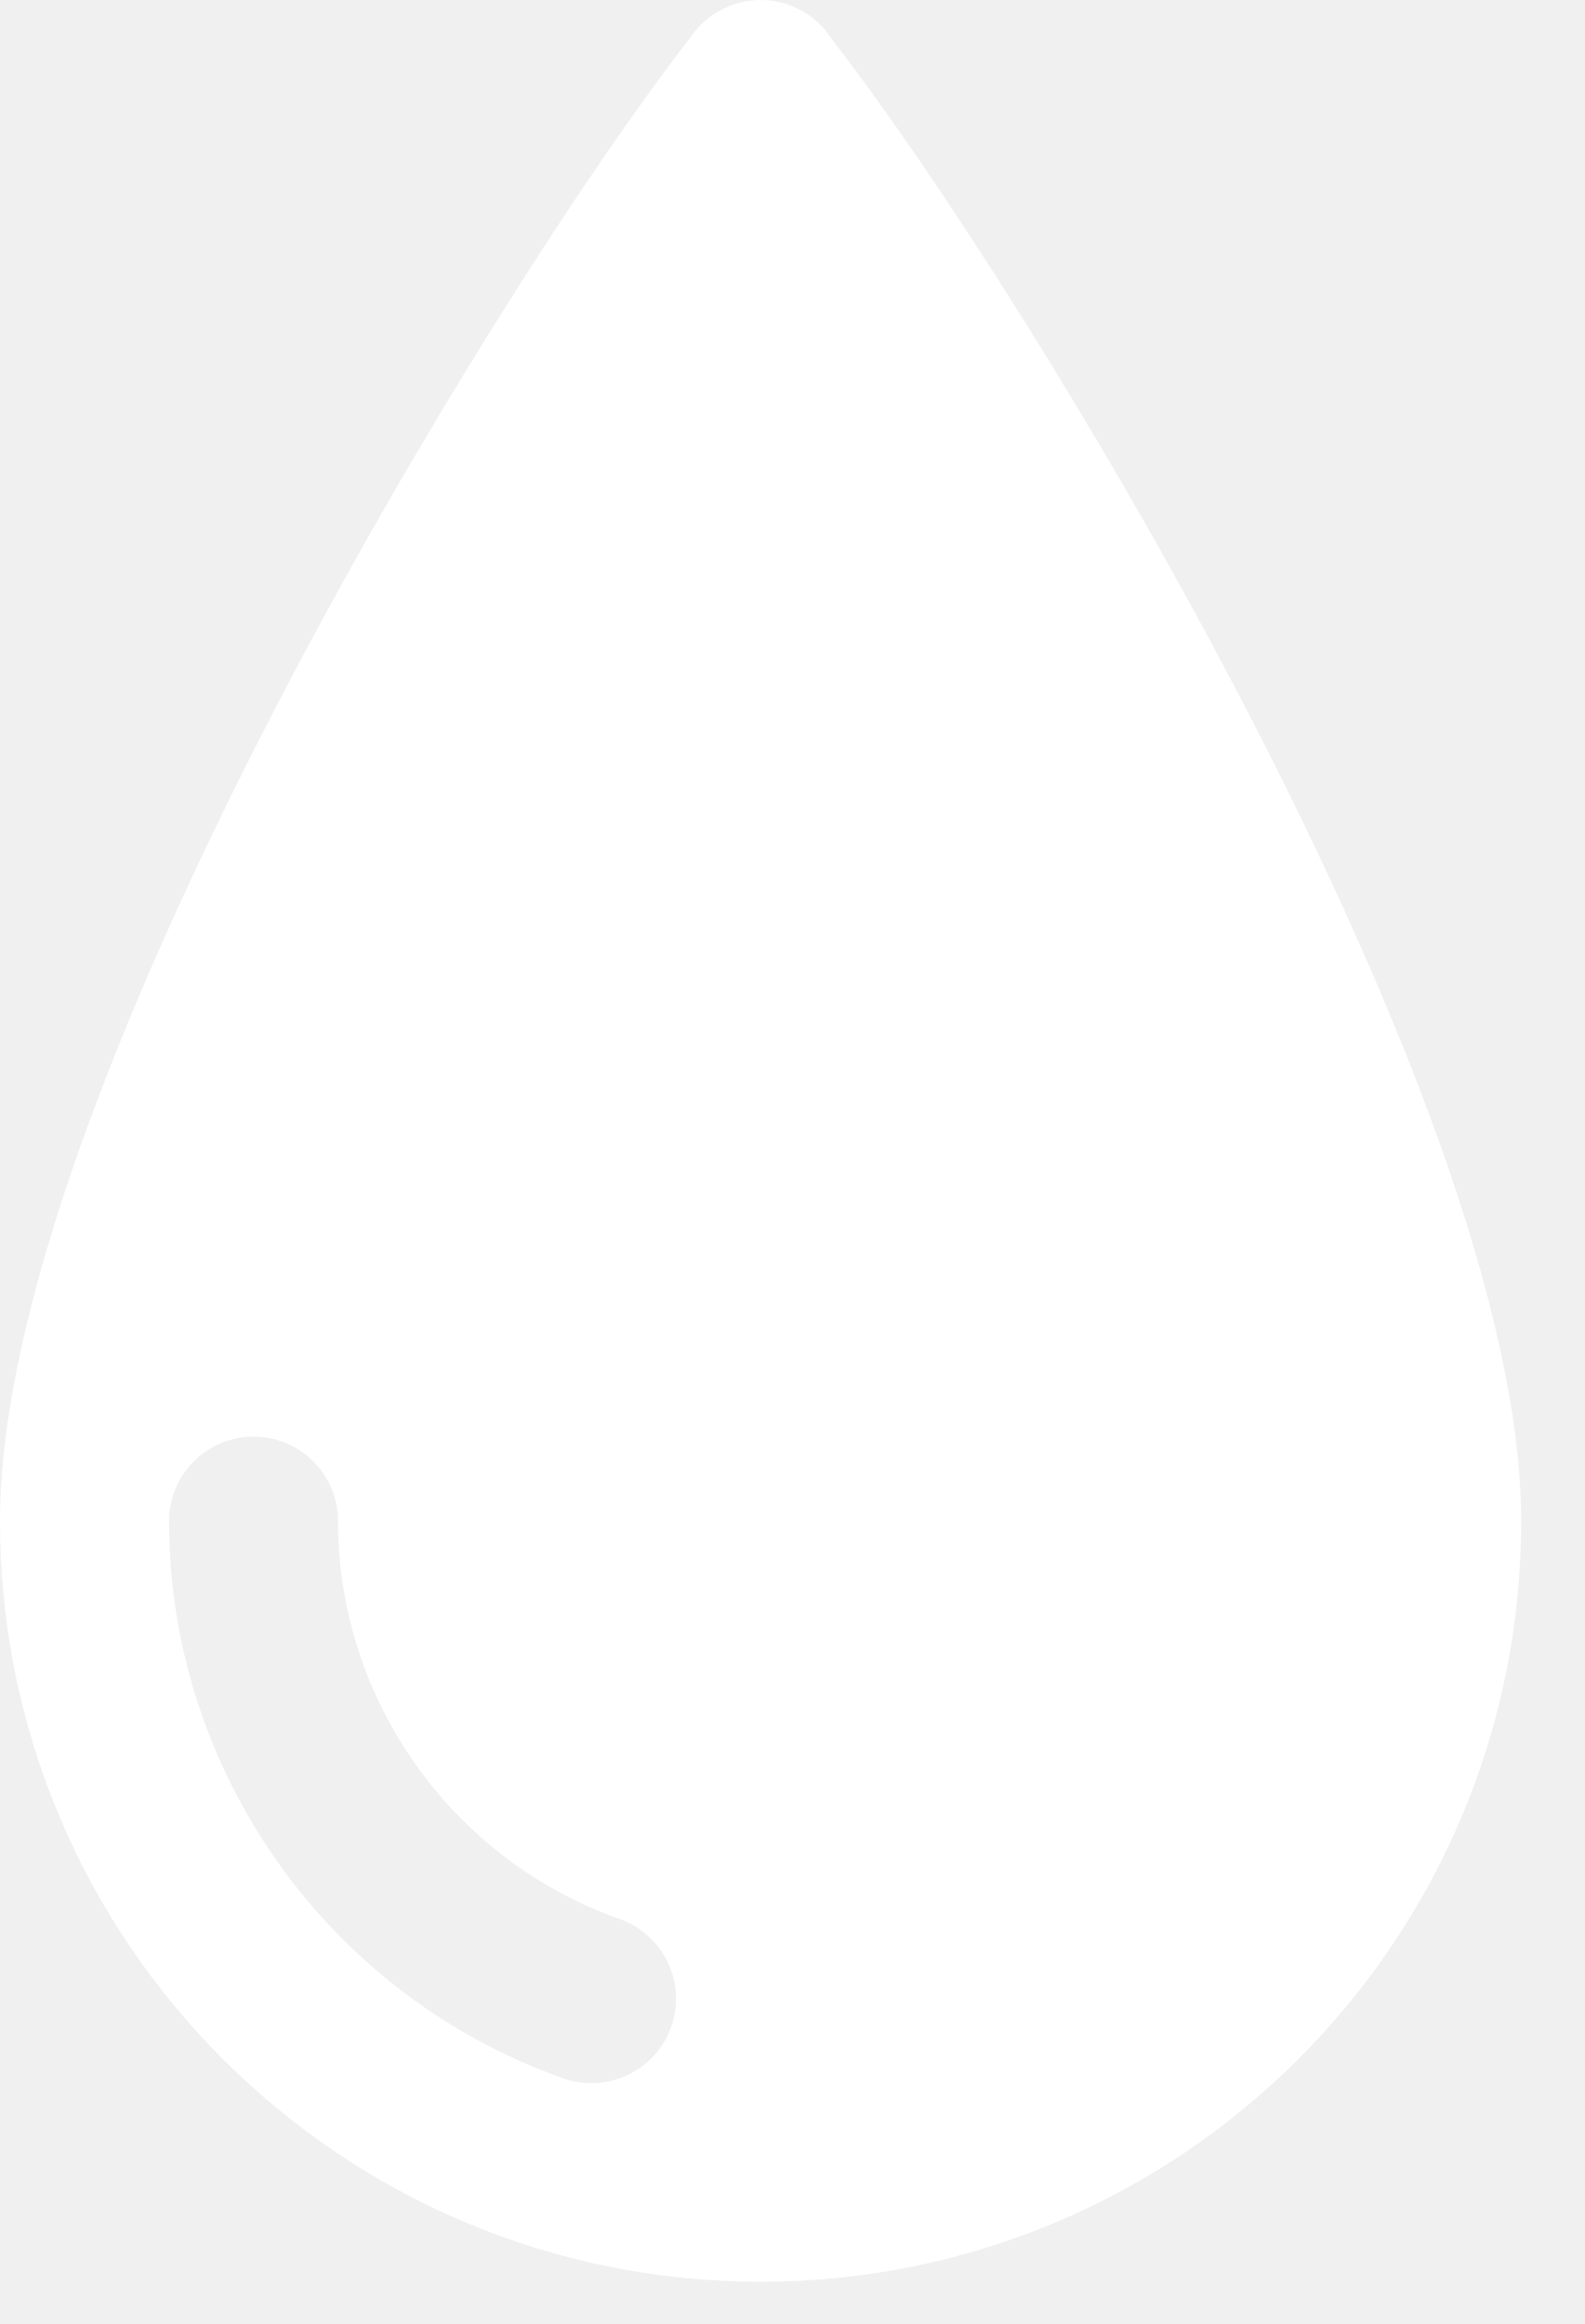
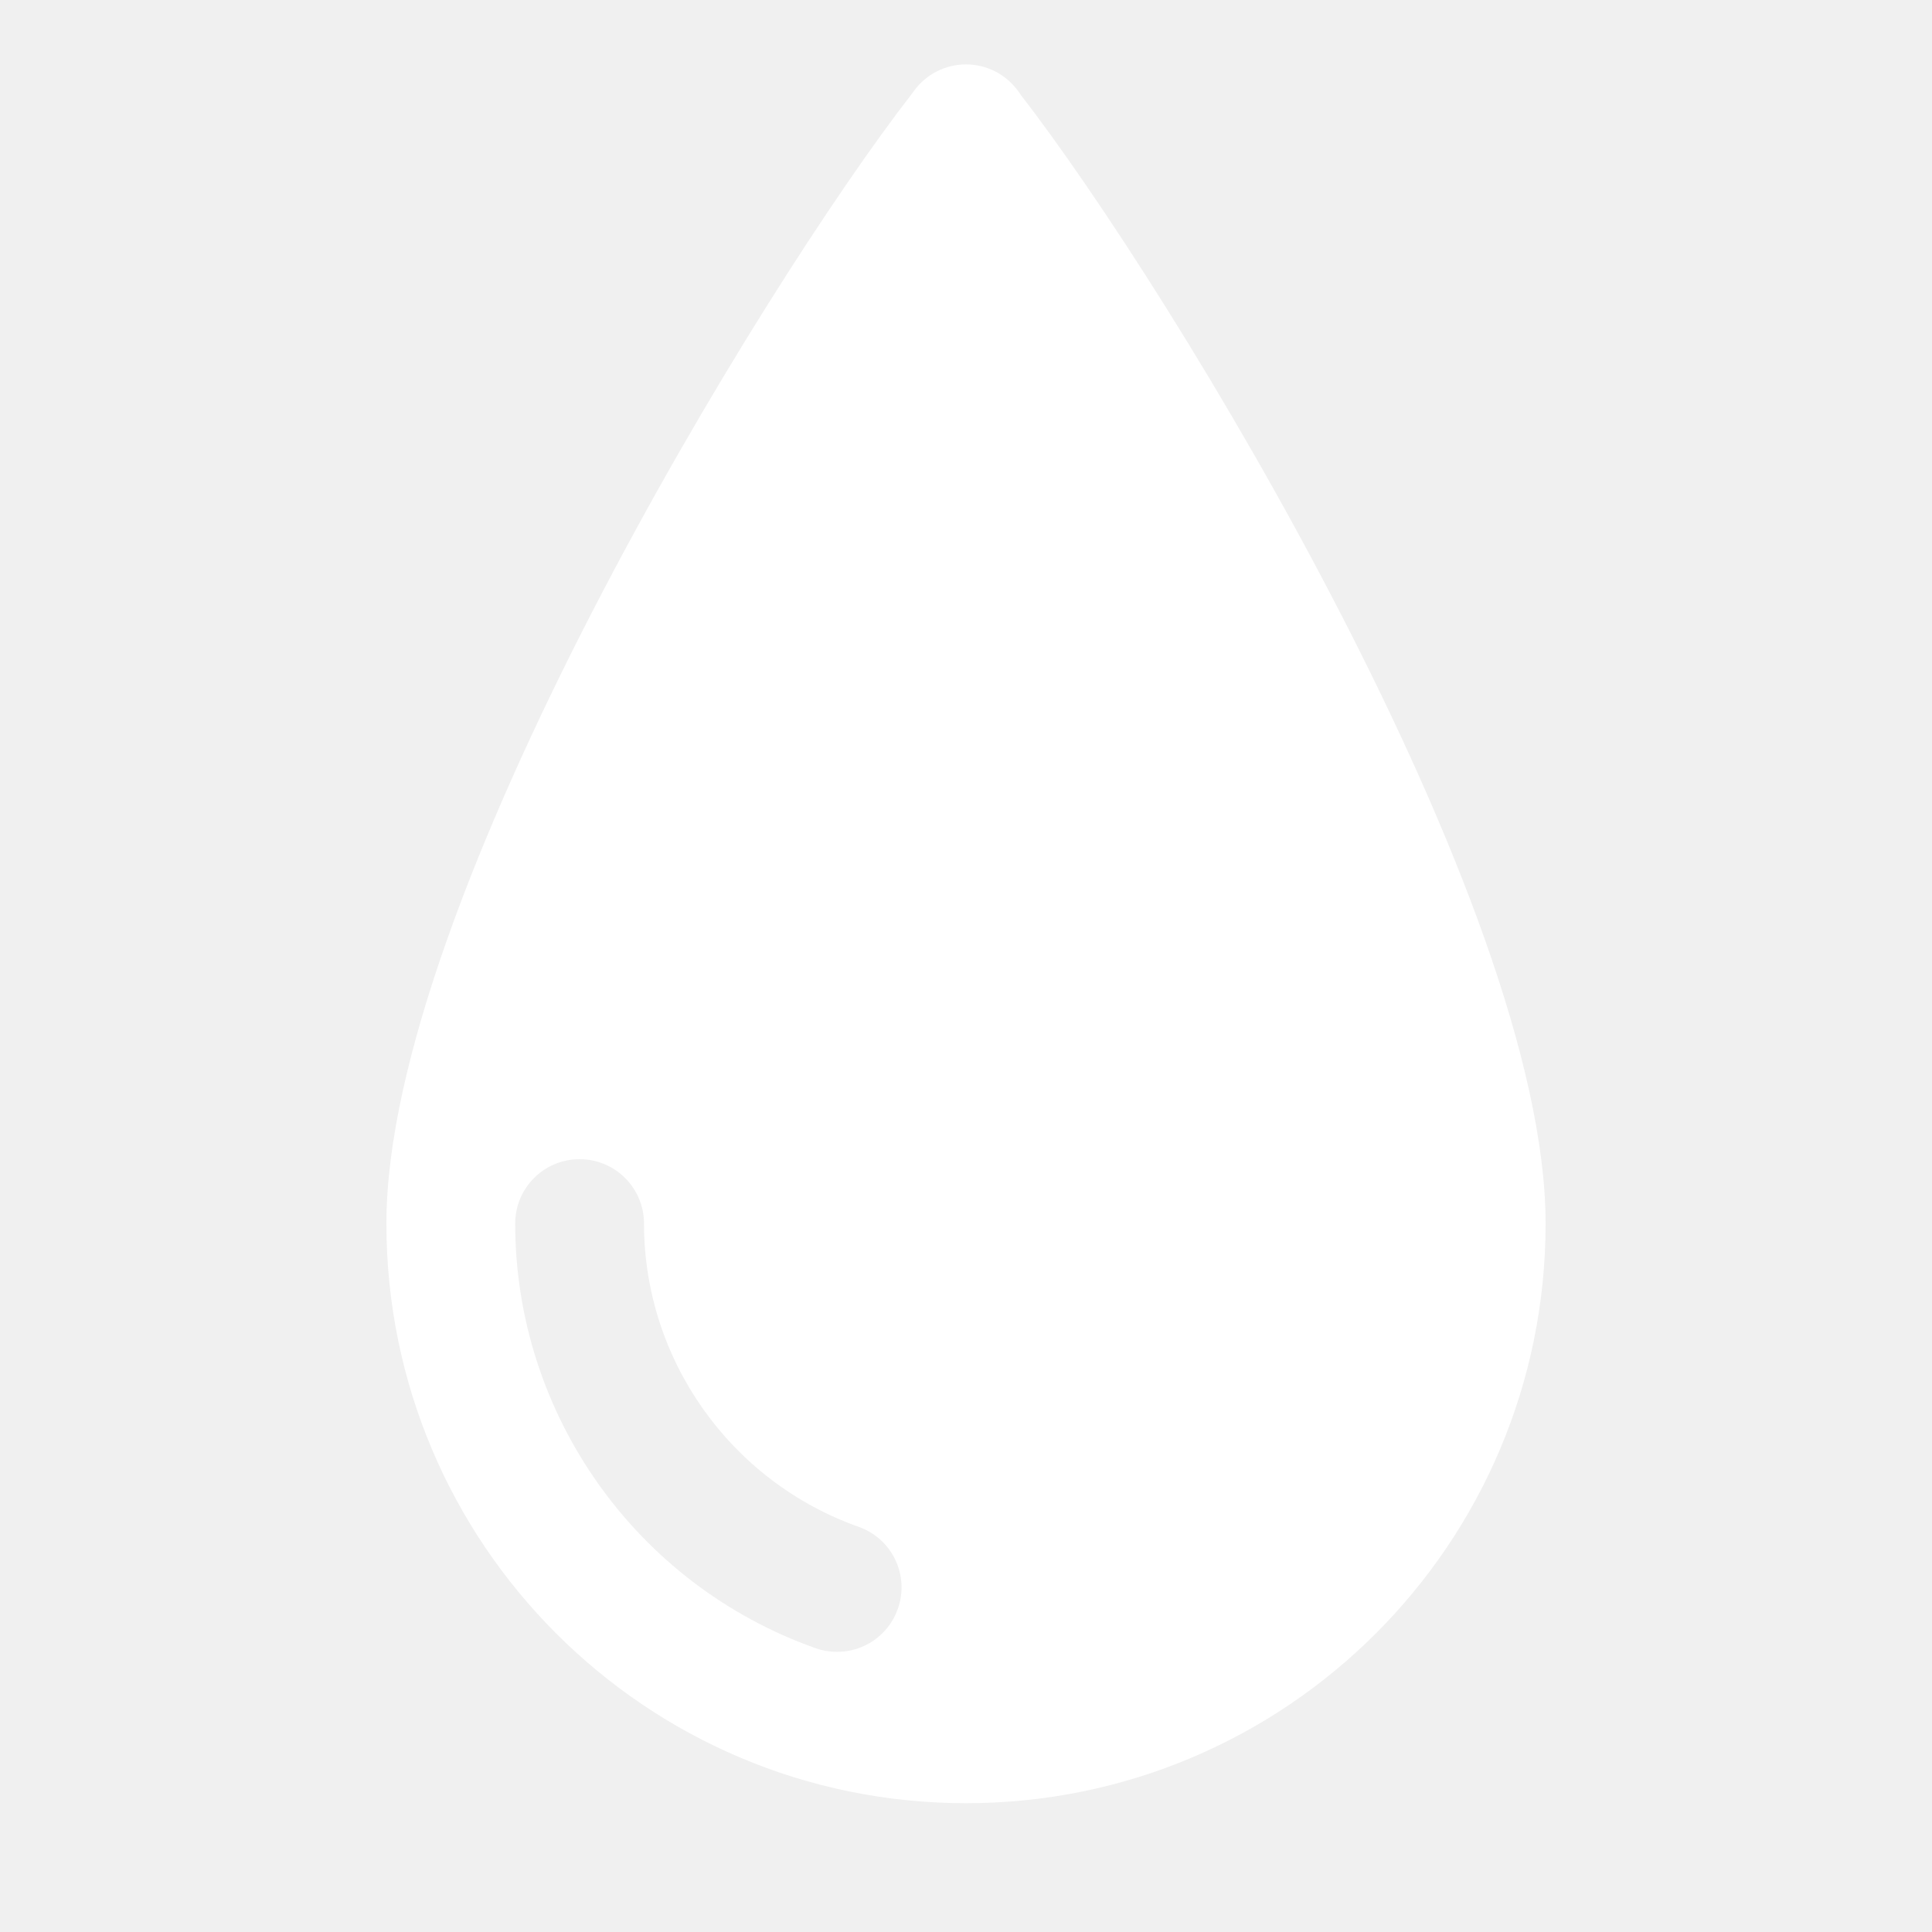
- <svg xmlns="http://www.w3.org/2000/svg" width="15" height="22" viewBox="0 0 15 22" fill="none">
-   <path d="M7.2 0C7.075 0 6.951 0.03 6.839 0.087C6.727 0.143 6.63 0.225 6.556 0.327C6.548 0.337 6.54 0.347 6.533 0.358C4.644 2.788 0 10.419 0 14.4C0 18.377 3.223 21.6 7.2 21.6C11.177 21.6 14.4 18.377 14.4 14.4C14.4 10.423 9.766 2.808 7.873 0.369C7.873 0.368 7.874 0.367 7.873 0.367C7.864 0.353 7.854 0.34 7.844 0.327C7.77 0.225 7.673 0.143 7.561 0.087C7.449 0.03 7.325 0 7.2 0ZM2.4 13.6C2.842 13.6 3.2 13.958 3.2 14.4C3.2 16.088 4.272 17.602 5.867 18.167C6.283 18.314 6.501 18.771 6.353 19.188C6.237 19.515 5.93 19.72 5.6 19.72C5.512 19.72 5.421 19.706 5.333 19.675C3.1 18.885 1.6 16.765 1.6 14.4C1.6 13.958 1.958 13.6 2.4 13.6Z" fill="white" />
+ <svg xmlns="http://www.w3.org/2000/svg" width="24" height="24" viewBox="0 0 24 24" fill="none">
+   <path d="M12 0.8C11.874 0.8 11.751 0.83 11.639 0.886C11.527 0.943 11.43 1.025 11.356 1.126C11.348 1.137 11.34 1.147 11.333 1.158C9.444 3.588 4.8 11.219 4.8 15.2C4.8 19.177 8.023 22.4 12 22.4C15.977 22.4 19.2 19.177 19.2 15.2C19.2 11.223 14.566 3.608 12.673 1.169C12.673 1.168 12.674 1.167 12.673 1.167C12.664 1.153 12.654 1.14 12.644 1.126C12.569 1.025 12.472 0.943 12.361 0.886C12.249 0.83 12.125 0.8 12 0.8ZM7.2 14.4C7.642 14.4 8 14.757 8 15.2C8 16.888 9.072 18.402 10.667 18.967C11.083 19.114 11.301 19.57 11.153 19.987C11.037 20.315 10.729 20.52 10.4 20.52C10.312 20.52 10.221 20.506 10.133 20.475C7.9 19.685 6.4 17.565 6.4 15.2C6.4 14.757 6.757 14.4 7.2 14.4Z" fill="white" />
</svg>
